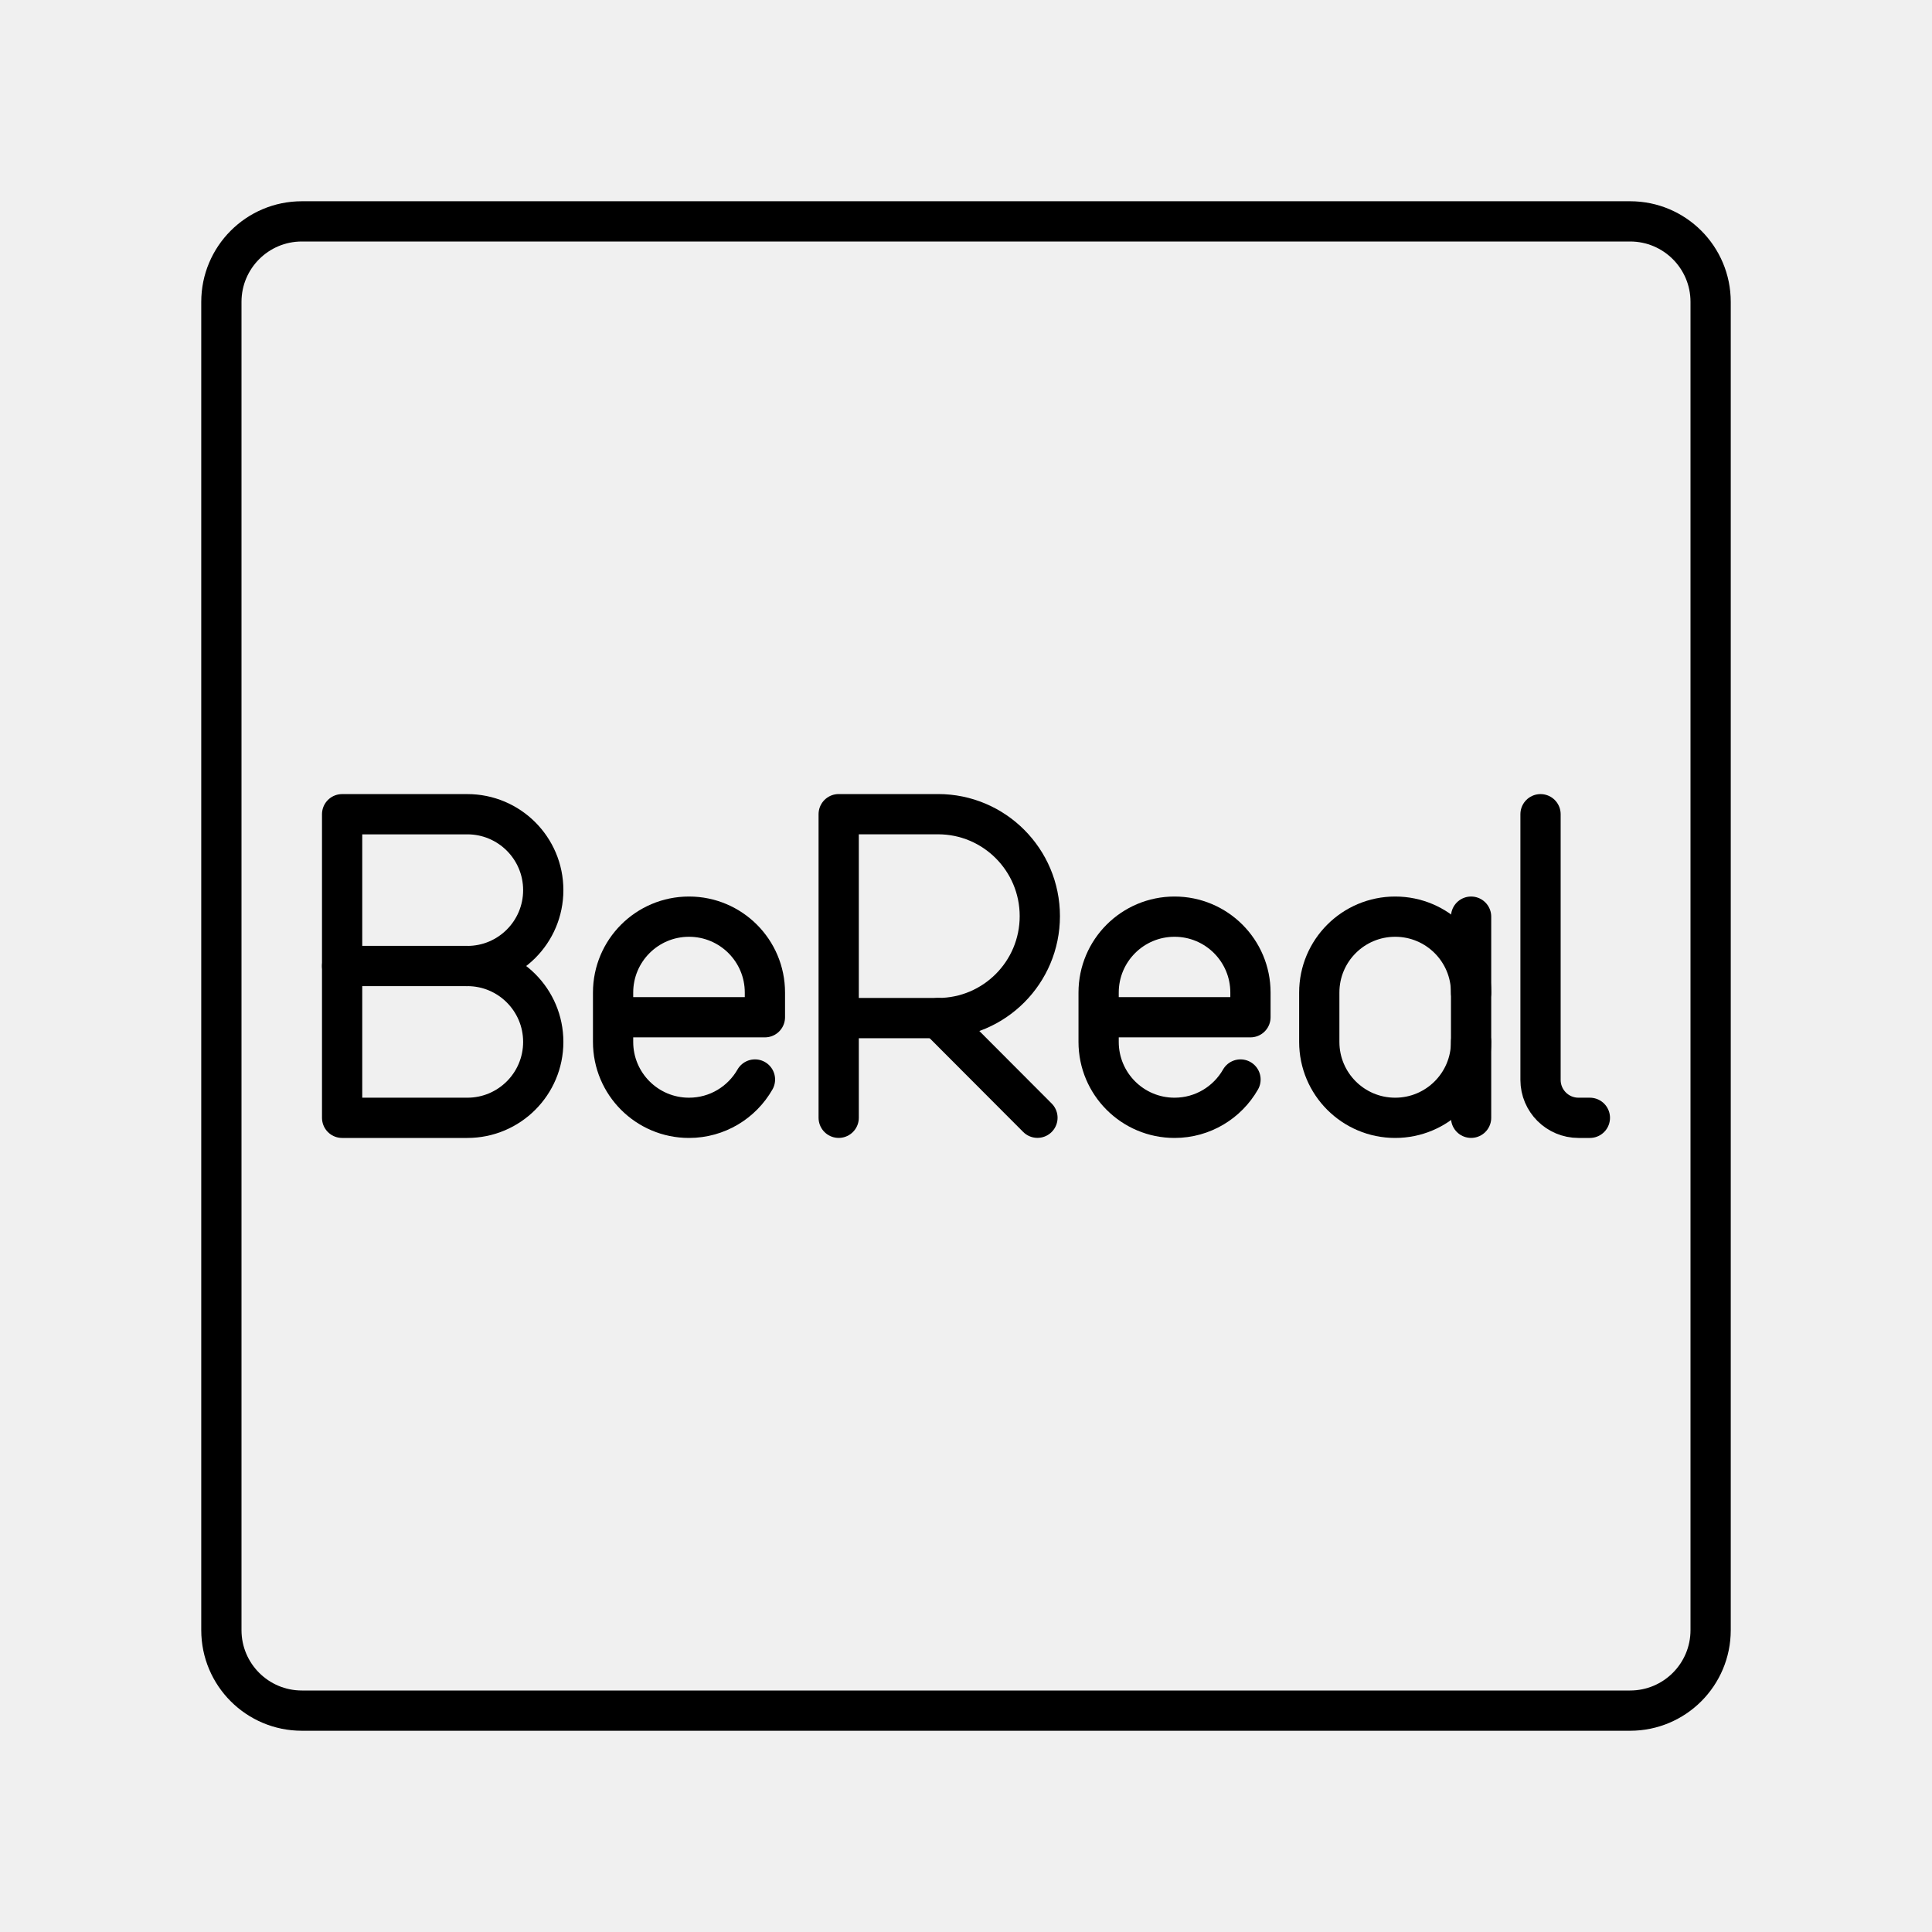
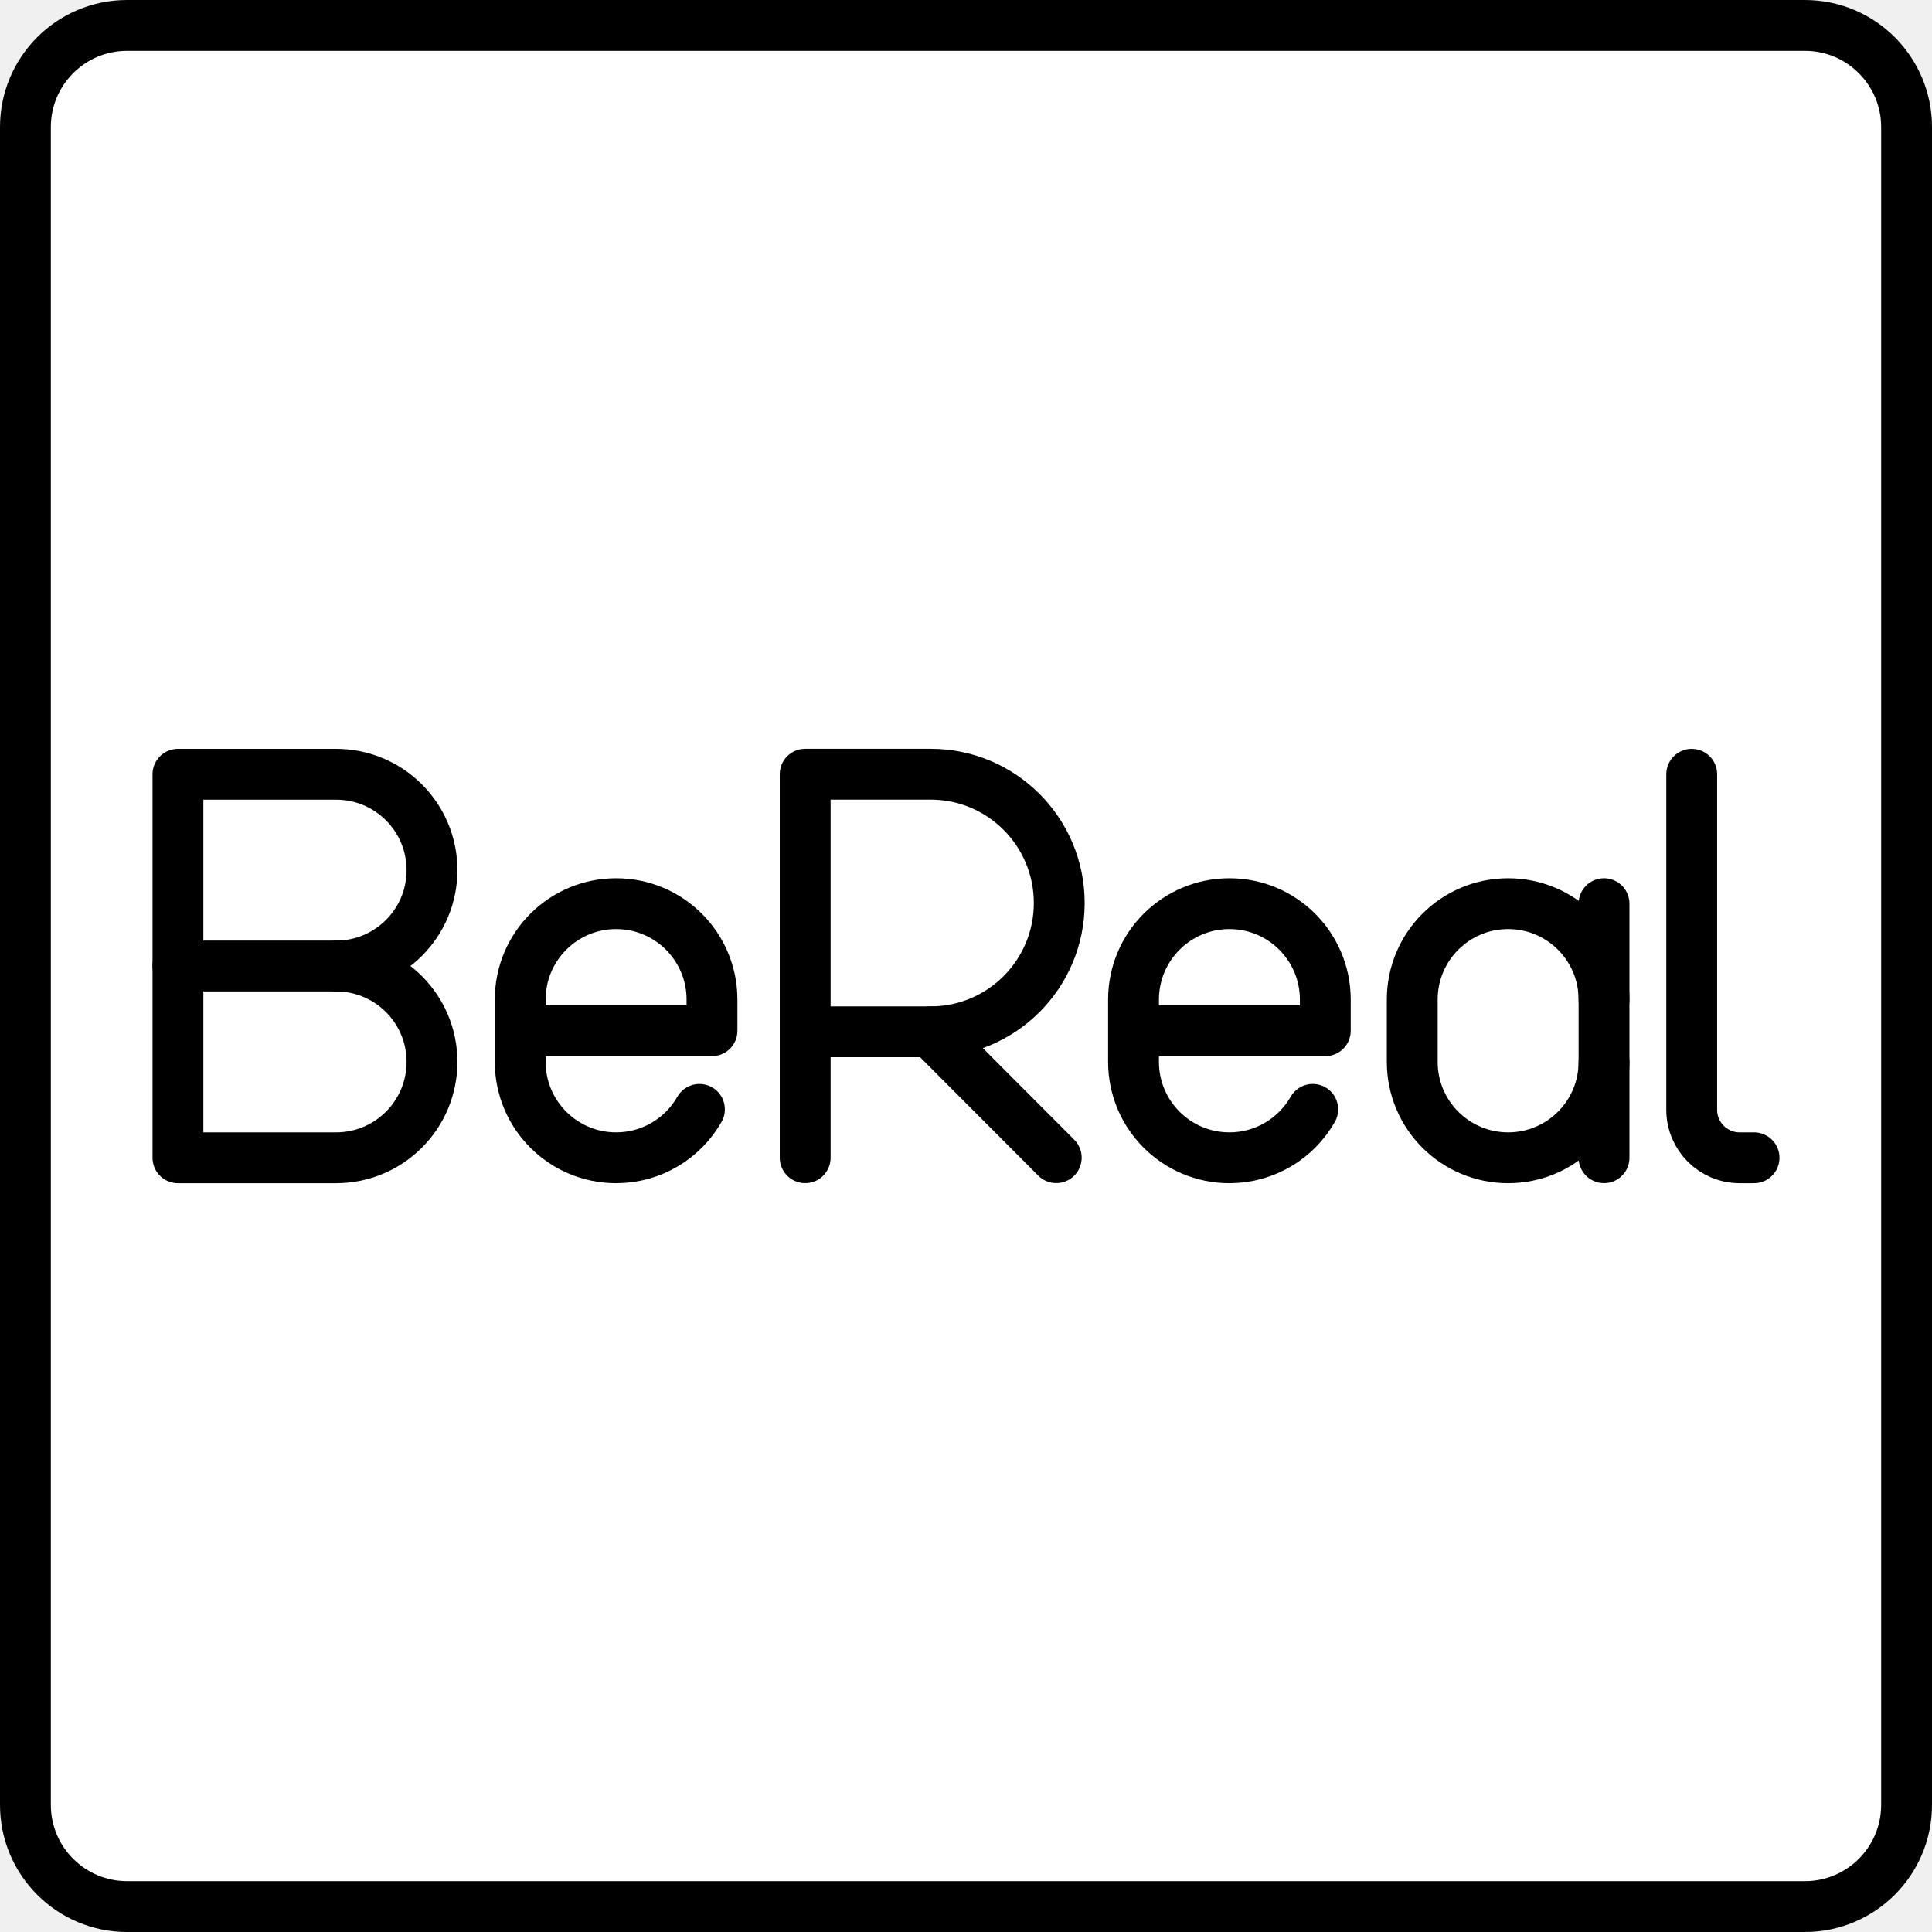
- <svg xmlns="http://www.w3.org/2000/svg" width="800px" height="800px" viewBox="0 0 48 48" id="a">
-   <defs>
-     <style>.b{fill:none;stroke:#000000;stroke-linecap:round;stroke-linejoin:round;}</style>
+ <svg xmlns="http://www.w3.org/2000/svg" width="633.333" height="633.333" viewBox="0 0 38 38" id="a" version="1.1">
+   <defs id="defs1">
+     <style id="style1">.b{fill:none;stroke:#000000;stroke-linecap:round;stroke-linejoin:round;}</style>
  </defs>
-   <path class="b" d="M40.5,5.5H7.5c-1.105,0-2,.895-2,2V40.5c0,1.105,.895,2,2,2H40.5c1.105,0,2-.895,2-2V7.5c0-1.105-.895-2-2-2Z" />
-   <g>
-     <g>
-       <path class="b" d="M20.837,27.771v-7.543h2.469c1.396,0,2.528,1.134,2.528,2.533s-1.132,2.533-2.528,2.533h-2.469" />
-       <line class="b" x1="23.306" y1="25.295" x2="25.775" y2="27.77" />
+   <path class="b" d="m 35.5,0.5 h -33 c -1.105,0 -2,0.895 -2,2 v 33 c 0,1.105 0.895,2 2,2 h 33 c 1.105,0 2,-0.895 2,-2 v -33 c 0,-1.105 -0.895,-2 -2,-2 z" id="path1" style="fill:#ffffff;fill-opacity:1" />
+   <g id="g8" transform="translate(-5,-5)">
+     <g id="g2">
+       <path class="b" d="m 20.837,27.771 v -7.543 h 2.469 c 1.396,0 2.528,1.134 2.528,2.533 0,1.399 -1.132,2.533 -2.528,2.533 h -2.469" id="path2" />
+       <line class="b" x1="23.306" y1="25.295" x2="25.775" y2="27.77" id="line2" />
    </g>
-     <path class="b" d="M18.757,26.82c-.325,.569-.937,.952-1.639,.952h0c-1.042,0-1.886-.844-1.886-1.886v-1.226c0-1.042,.844-1.886,1.886-1.886h0c1.042,0,1.886,.844,1.886,1.886v.613s-3.772,0-3.772,0" />
-     <path class="b" d="M30.82,26.82c-.325,.569-.937,.952-1.639,.952h0c-1.042,0-1.886-.844-1.886-1.886v-1.226c0-1.042,.844-1.886,1.886-1.886h0c1.042,0,1.886,.844,1.886,1.886v.613s-3.772,0-3.772,0" />
-     <path class="b" d="M38.274,20.229v6.6c0,.521,.422,.943,.943,.943h.283" />
-     <g>
-       <path class="b" d="M36.549,25.886c0,1.042-.844,1.886-1.886,1.886h0c-1.042,0-1.886-.844-1.886-1.886v-1.226c0-1.042,.844-1.886,1.886-1.886h0c1.042,0,1.886,.844,1.886,1.886" />
-       <line class="b" x1="36.549" y1="27.771" x2="36.549" y2="22.774" />
+     <path class="b" d="m 18.757,26.82 c -0.325,0.569 -0.937,0.952 -1.639,0.952 v 0 c -1.042,0 -1.886,-0.844 -1.886,-1.886 V 24.66 c 0,-1.042 0.844,-1.886 1.886,-1.886 v 0 c 1.042,0 1.886,0.844 1.886,1.886 v 0.613 c 0,0 -3.772,0 -3.772,0" id="path3" />
+     <path class="b" d="m 30.82,26.82 c -0.325,0.569 -0.937,0.952 -1.639,0.952 v 0 c -1.042,0 -1.886,-0.844 -1.886,-1.886 V 24.66 c 0,-1.042 0.844,-1.886 1.886,-1.886 v 0 c 1.042,0 1.886,0.844 1.886,1.886 v 0.613 c 0,0 -3.772,0 -3.772,0" id="path4" />
+     <path class="b" d="m 38.274,20.229 v 6.6 c 0,0.521 0.422,0.943 0.943,0.943 h 0.283" id="path5" />
+     <g id="g6">
+       <path class="b" d="m 36.549,25.886 c 0,1.042 -0.844,1.886 -1.886,1.886 v 0 c -1.042,0 -1.886,-0.844 -1.886,-1.886 V 24.66 c 0,-1.042 0.844,-1.886 1.886,-1.886 v 0 c 1.042,0 1.886,0.844 1.886,1.886" id="path6" />
+       <line class="b" x1="36.549" y1="27.771" x2="36.549" y2="22.774" id="line6" />
    </g>
-     <g>
-       <path class="b" d="M11.611,24c1.042,0,1.886,.844,1.886,1.886s-.844,1.886-1.886,1.886h-3.111v-7.543h3.111c1.042,0,1.886,.844,1.886,1.886s-.844,1.886-1.886,1.886h0Z" />
-       <line class="b" x1="11.611" y1="24" x2="8.5" y2="24" />
+     <g id="g7">
+       <path class="b" d="m 11.611,24 c 1.042,0 1.886,0.844 1.886,1.886 0,1.041 -0.844,1.886 -1.886,1.886 H 8.5 v -7.543 h 3.111 c 1.042,0 1.886,0.844 1.886,1.886 0,1.041 -0.844,1.886 -1.886,1.886 v 0 z" id="path7" />
+       <line class="b" x1="11.611" y1="24" x2="8.5" y2="24" id="line7" />
    </g>
  </g>
</svg>
